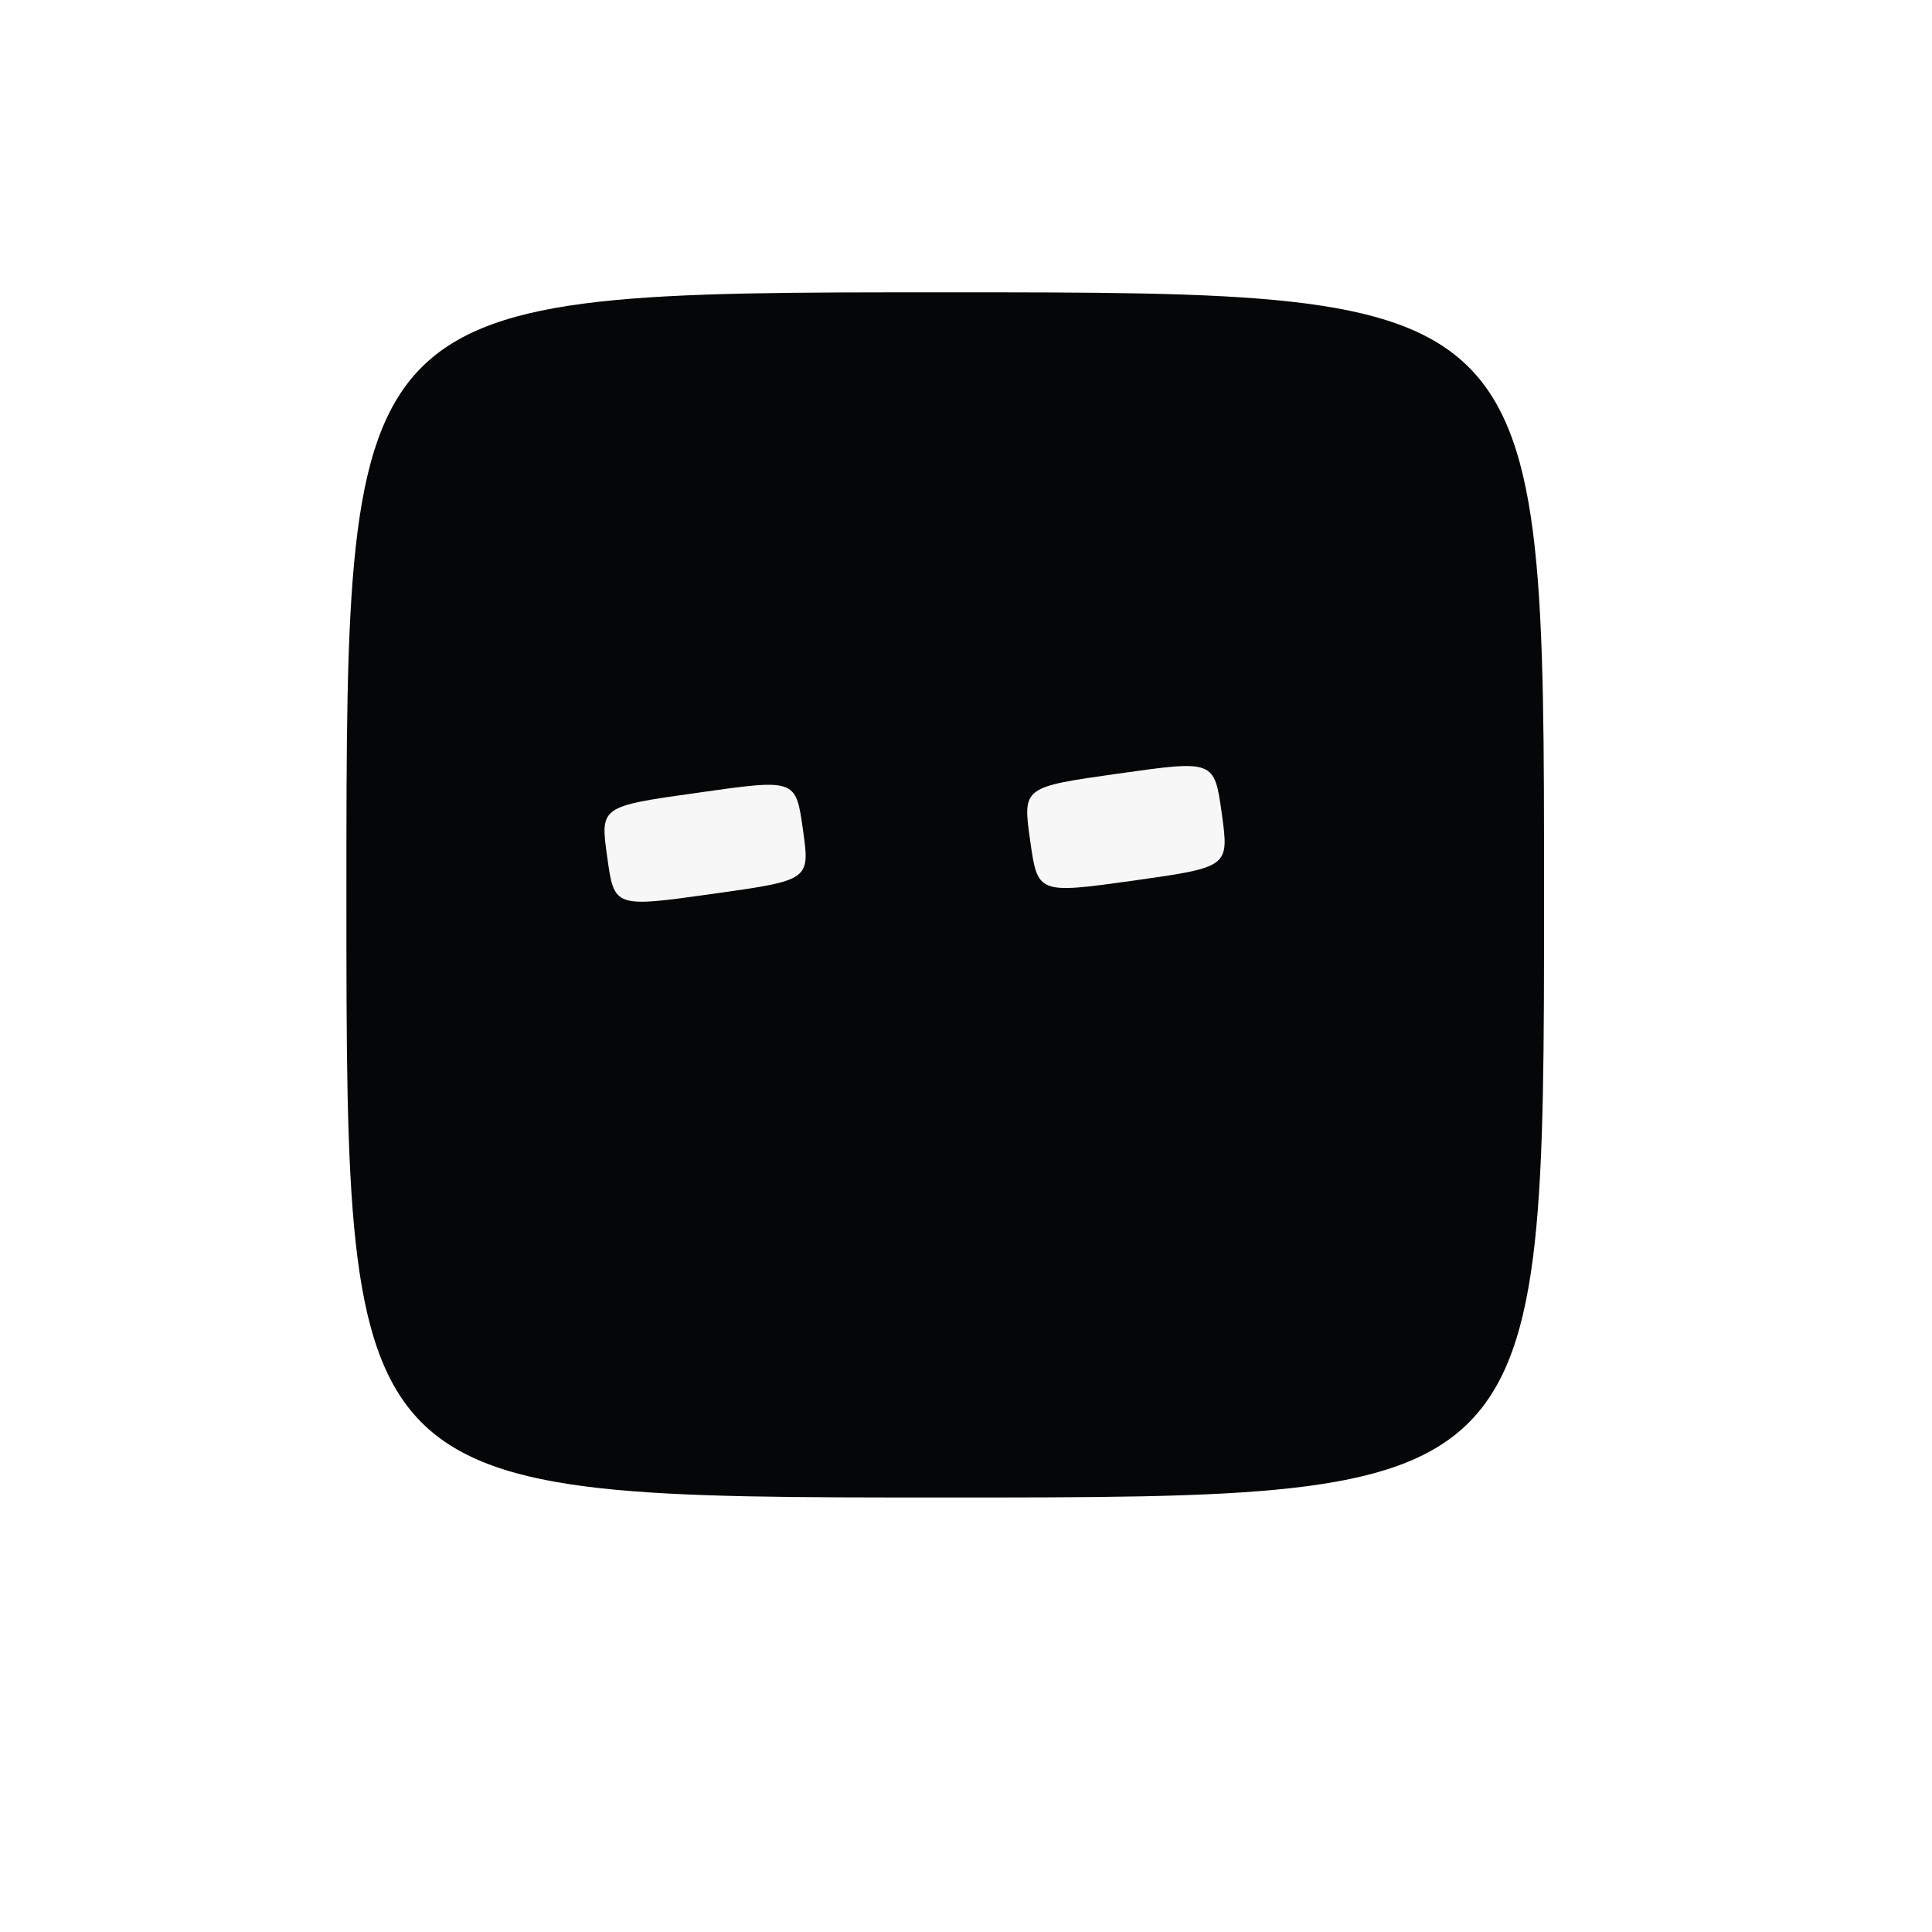
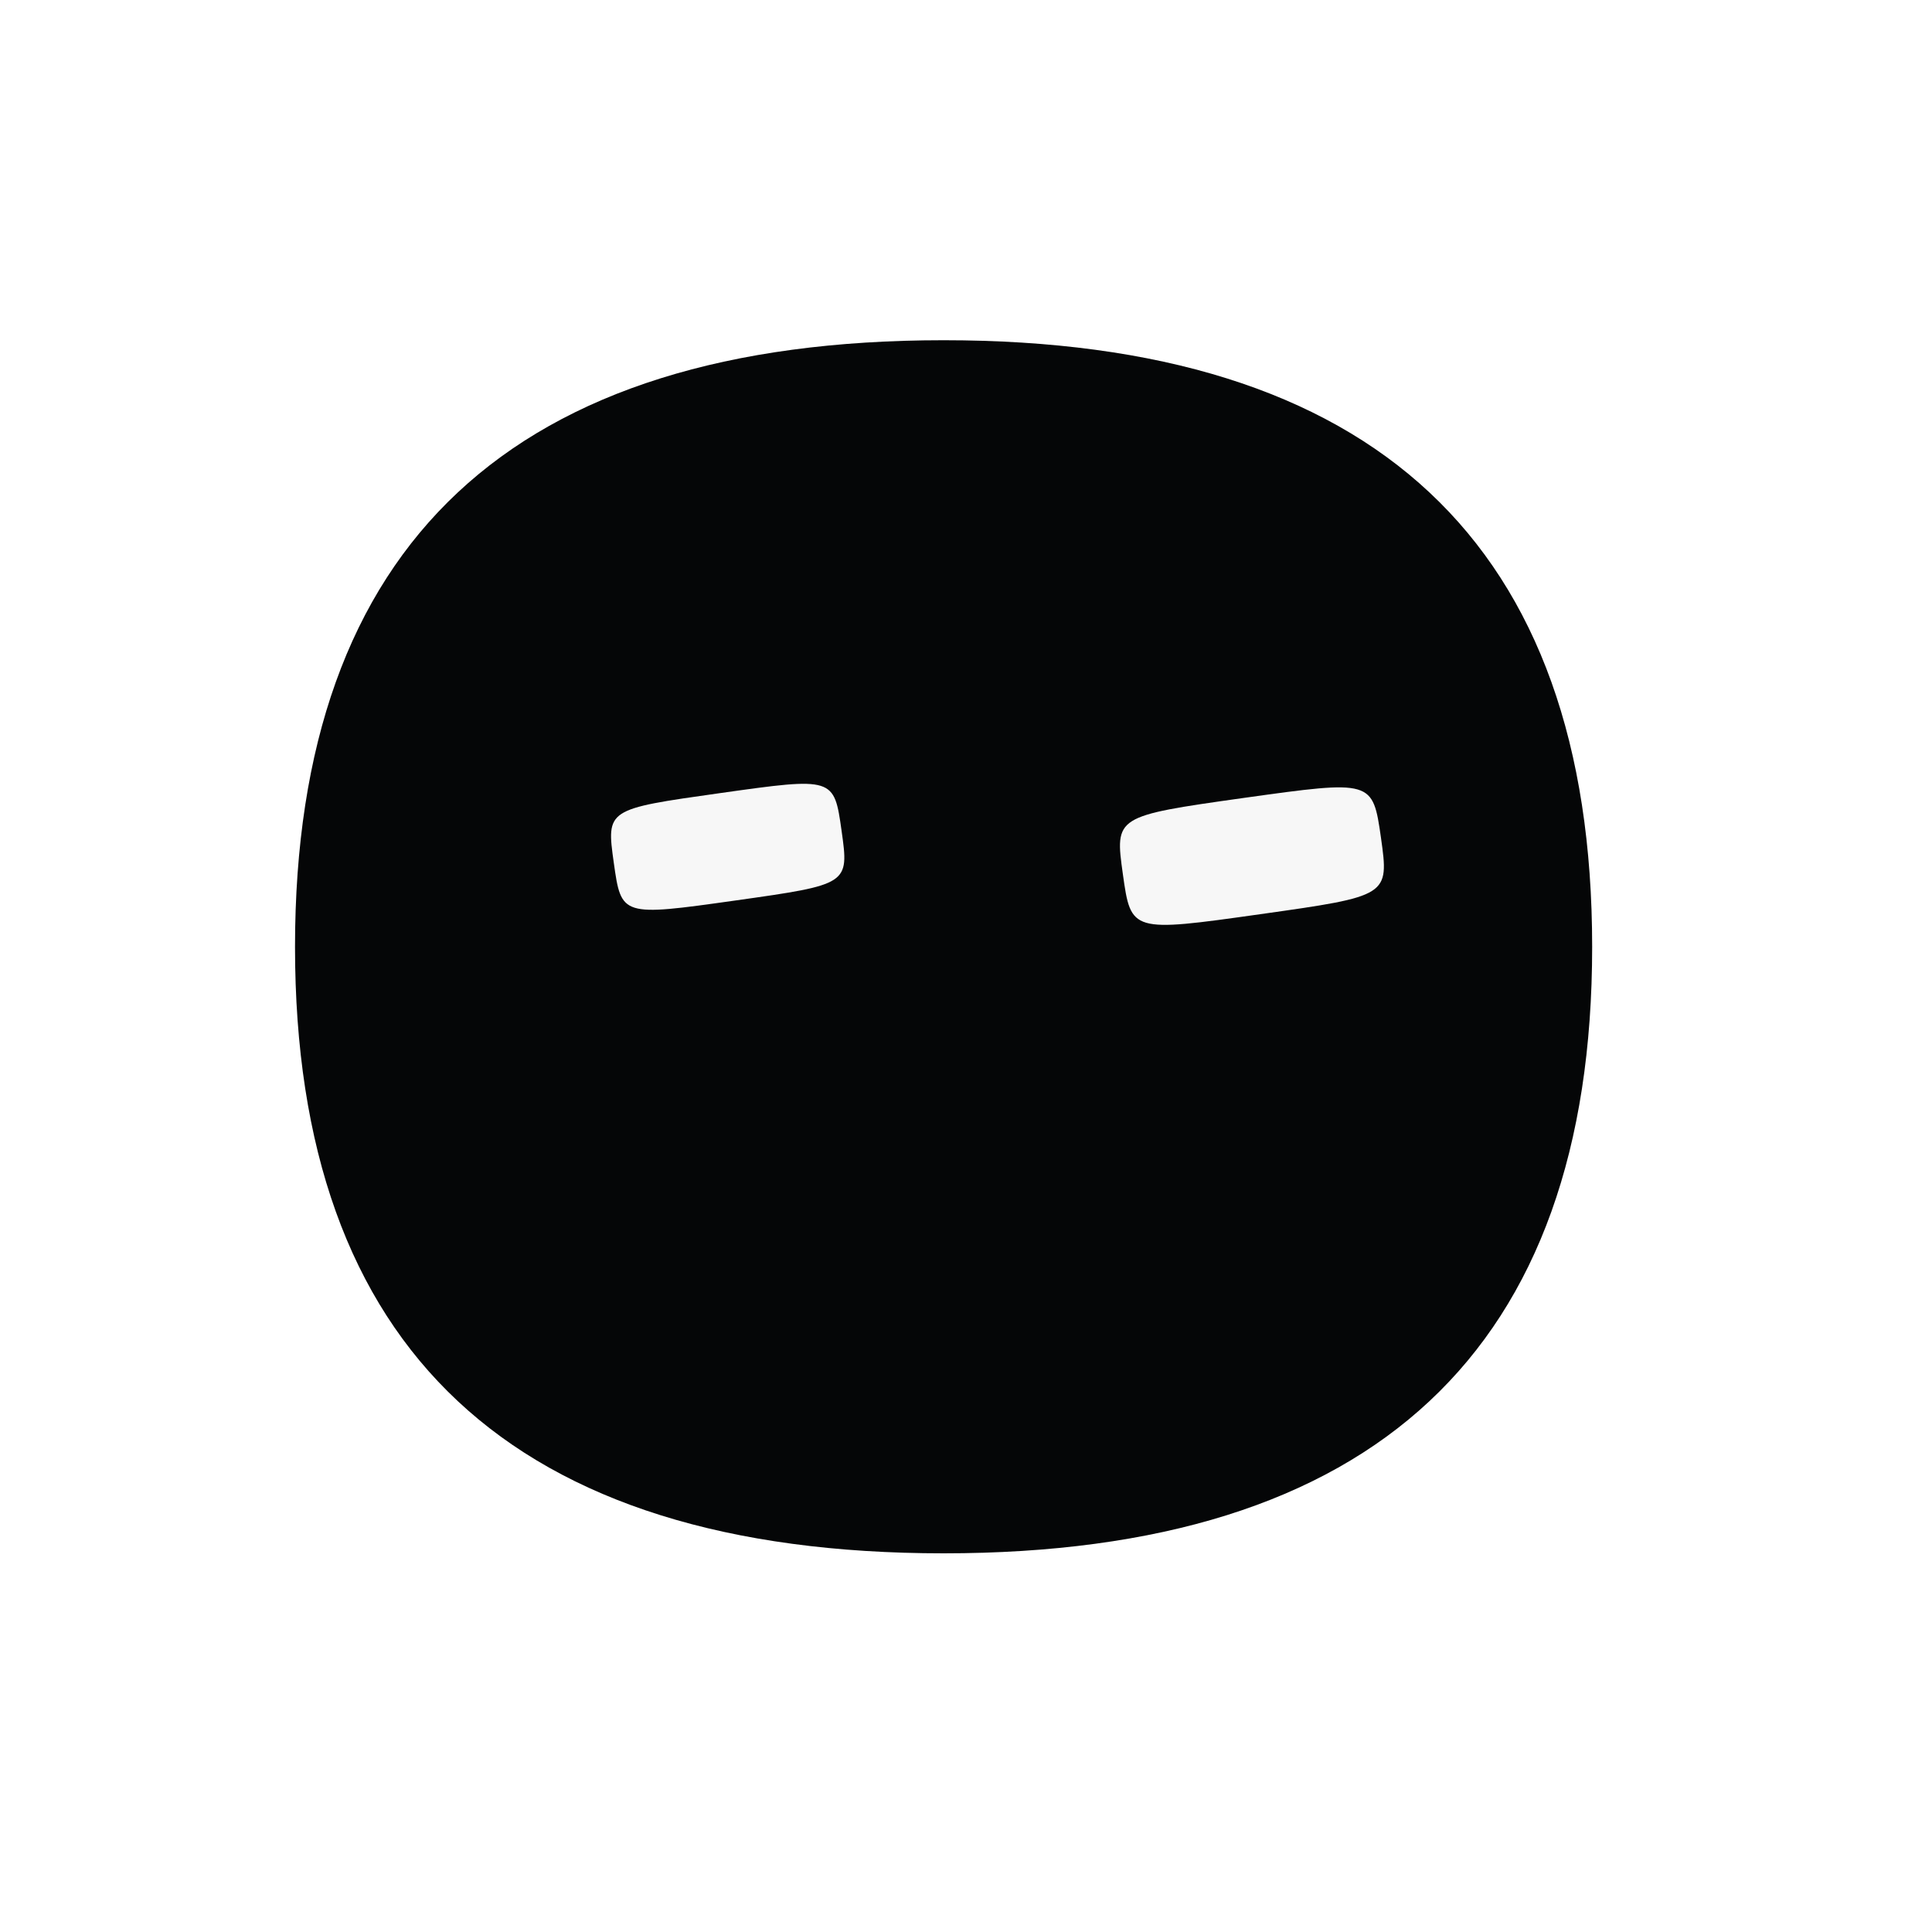
<svg xmlns="http://www.w3.org/2000/svg" viewBox="0 0 100 100" width="240" height="240">
  <g transform="translate(0 -2.2)">
    <g fill="#050607">
-       <path d="M79.92 48.52C79.92 79.71 79.92 79.71 48.93 79.71C17.93 79.71 17.93 79.71 17.93 48.52C17.93 17.33 17.93 17.33 48.93 17.33C79.92 17.33 79.92 17.33 79.92 48.52Z" />
+       <path d="M82.41 51.21C82.41 72.06 71.14 82.6 48.84 82.6C26.55 82.6 15.27 72.06 15.27 51.21C15.27 30.35 26.55 19.81 48.84 19.81C71.14 19.81 82.41 30.35 82.41 51.21Z" />
    </g>
    <g fill="#F7F7F7">
-       <path d="M41.56 45.14C41.93 47.76 41.93 47.76 36.86 48.47C31.79 49.18 31.79 49.18 31.43 46.56C31.06 43.94 31.06 43.94 36.13 43.23C41.19 42.51 41.19 42.51 41.56 45.14Z" />
-       <path d="M63.24 44.31C63.62 47.08 63.62 47.08 58.67 47.78C53.71 48.47 53.71 48.47 53.32 45.7C52.93 42.94 52.93 42.94 57.89 42.24C62.85 41.54 62.85 41.54 63.24 44.31Z" />
+       <path d="M43.56 45.2C43.95 47.97 43.94 47.98 38.06 48.81C32.17 49.64 32.16 49.63 31.77 46.86C31.38 44.08 31.39 44.08 37.28 43.25C43.16 42.42 43.17 42.43 43.56 45.2Z" />
+       <path d="M71.48 45.57C71.9 48.57 71.89 48.58 65.22 49.52C58.56 50.46 58.54 50.45 58.12 47.45C57.7 44.45 57.71 44.44 64.38 43.5C71.04 42.57 71.05 42.57 71.48 45.57Z" />
    </g>
  </g>
</svg>
